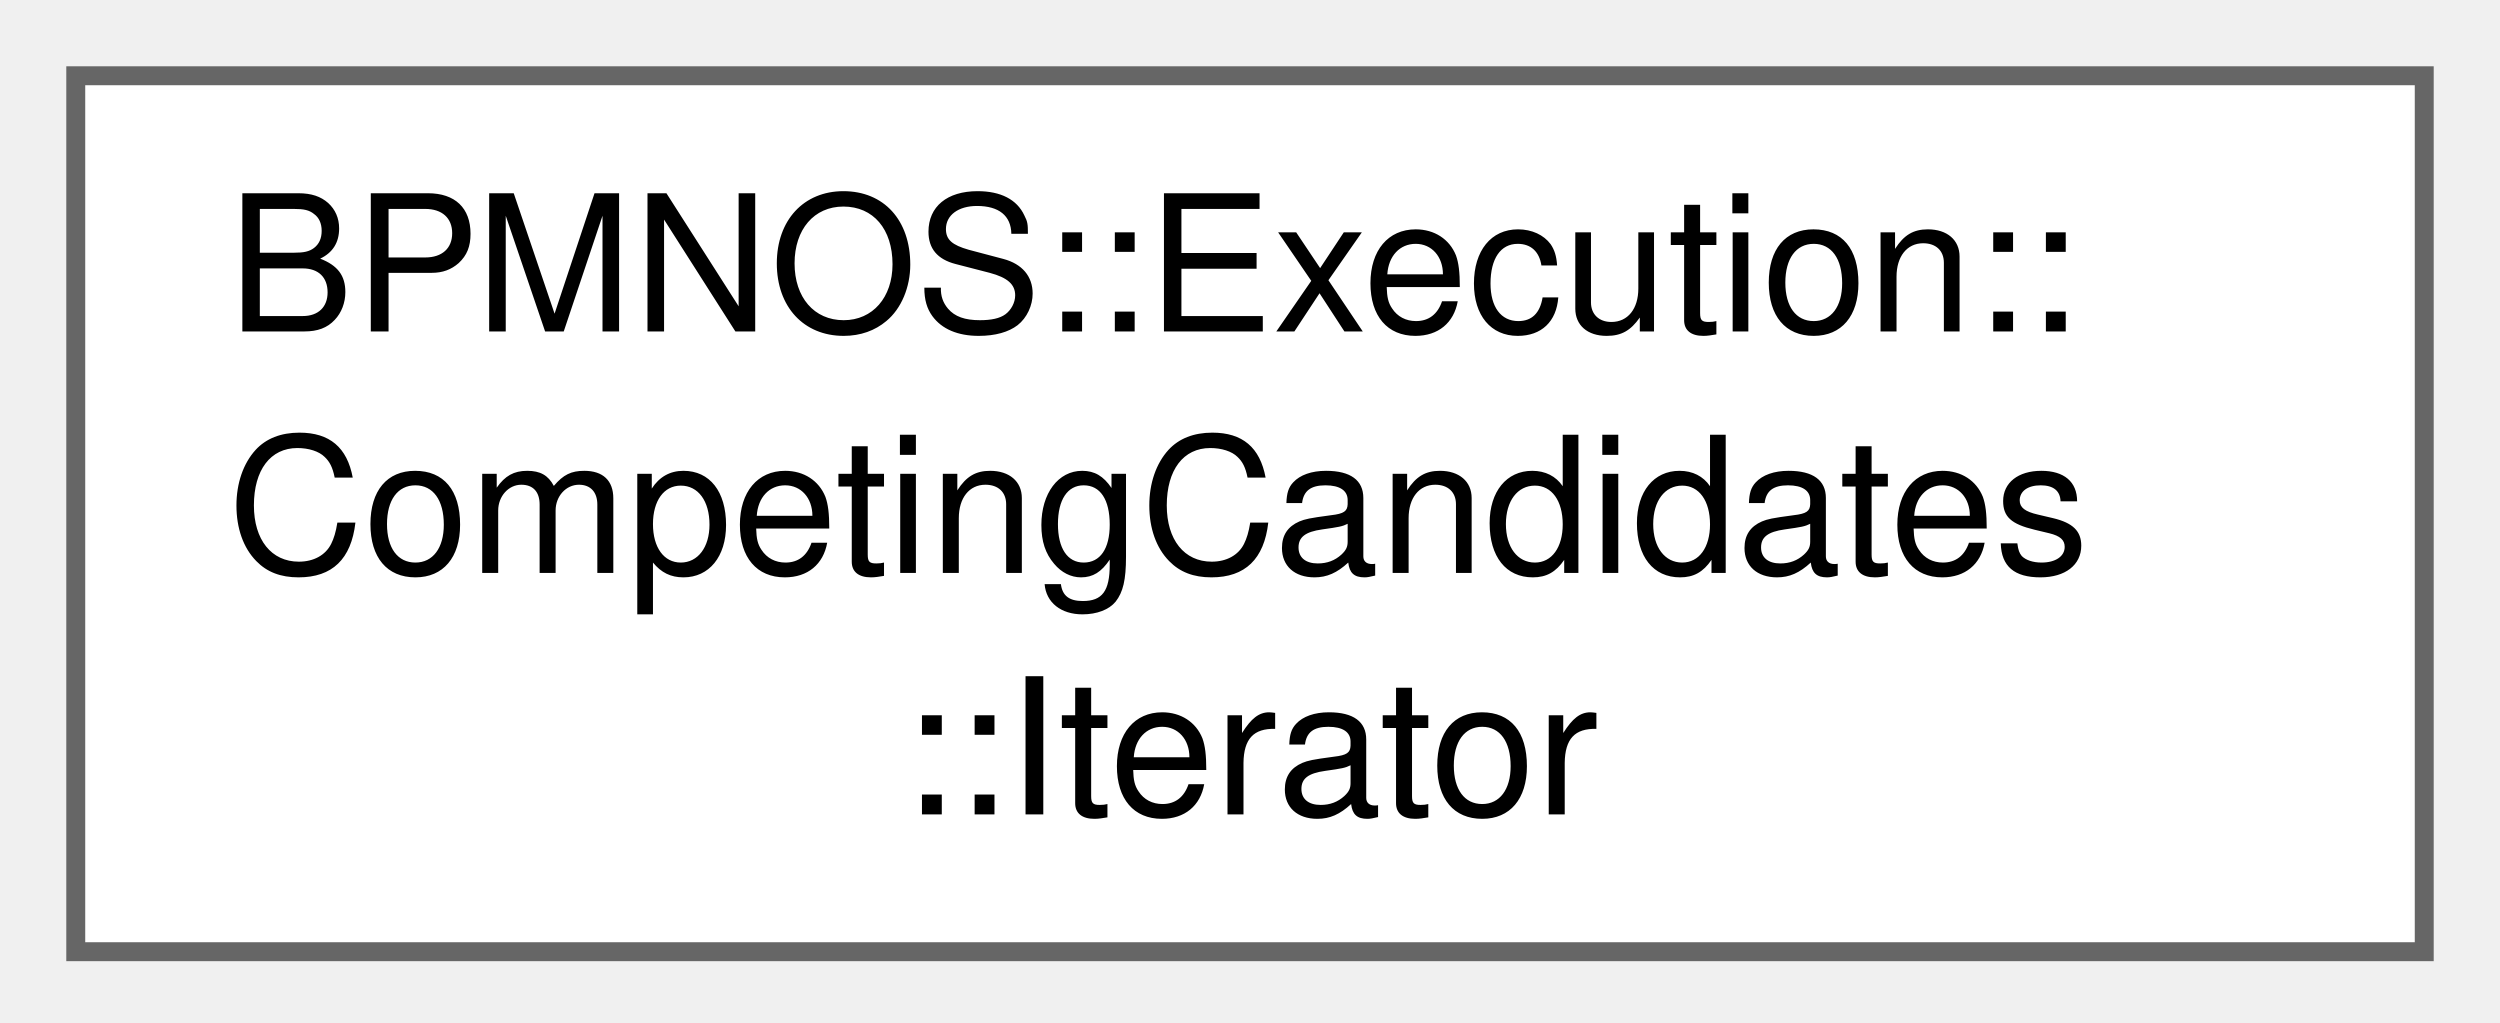
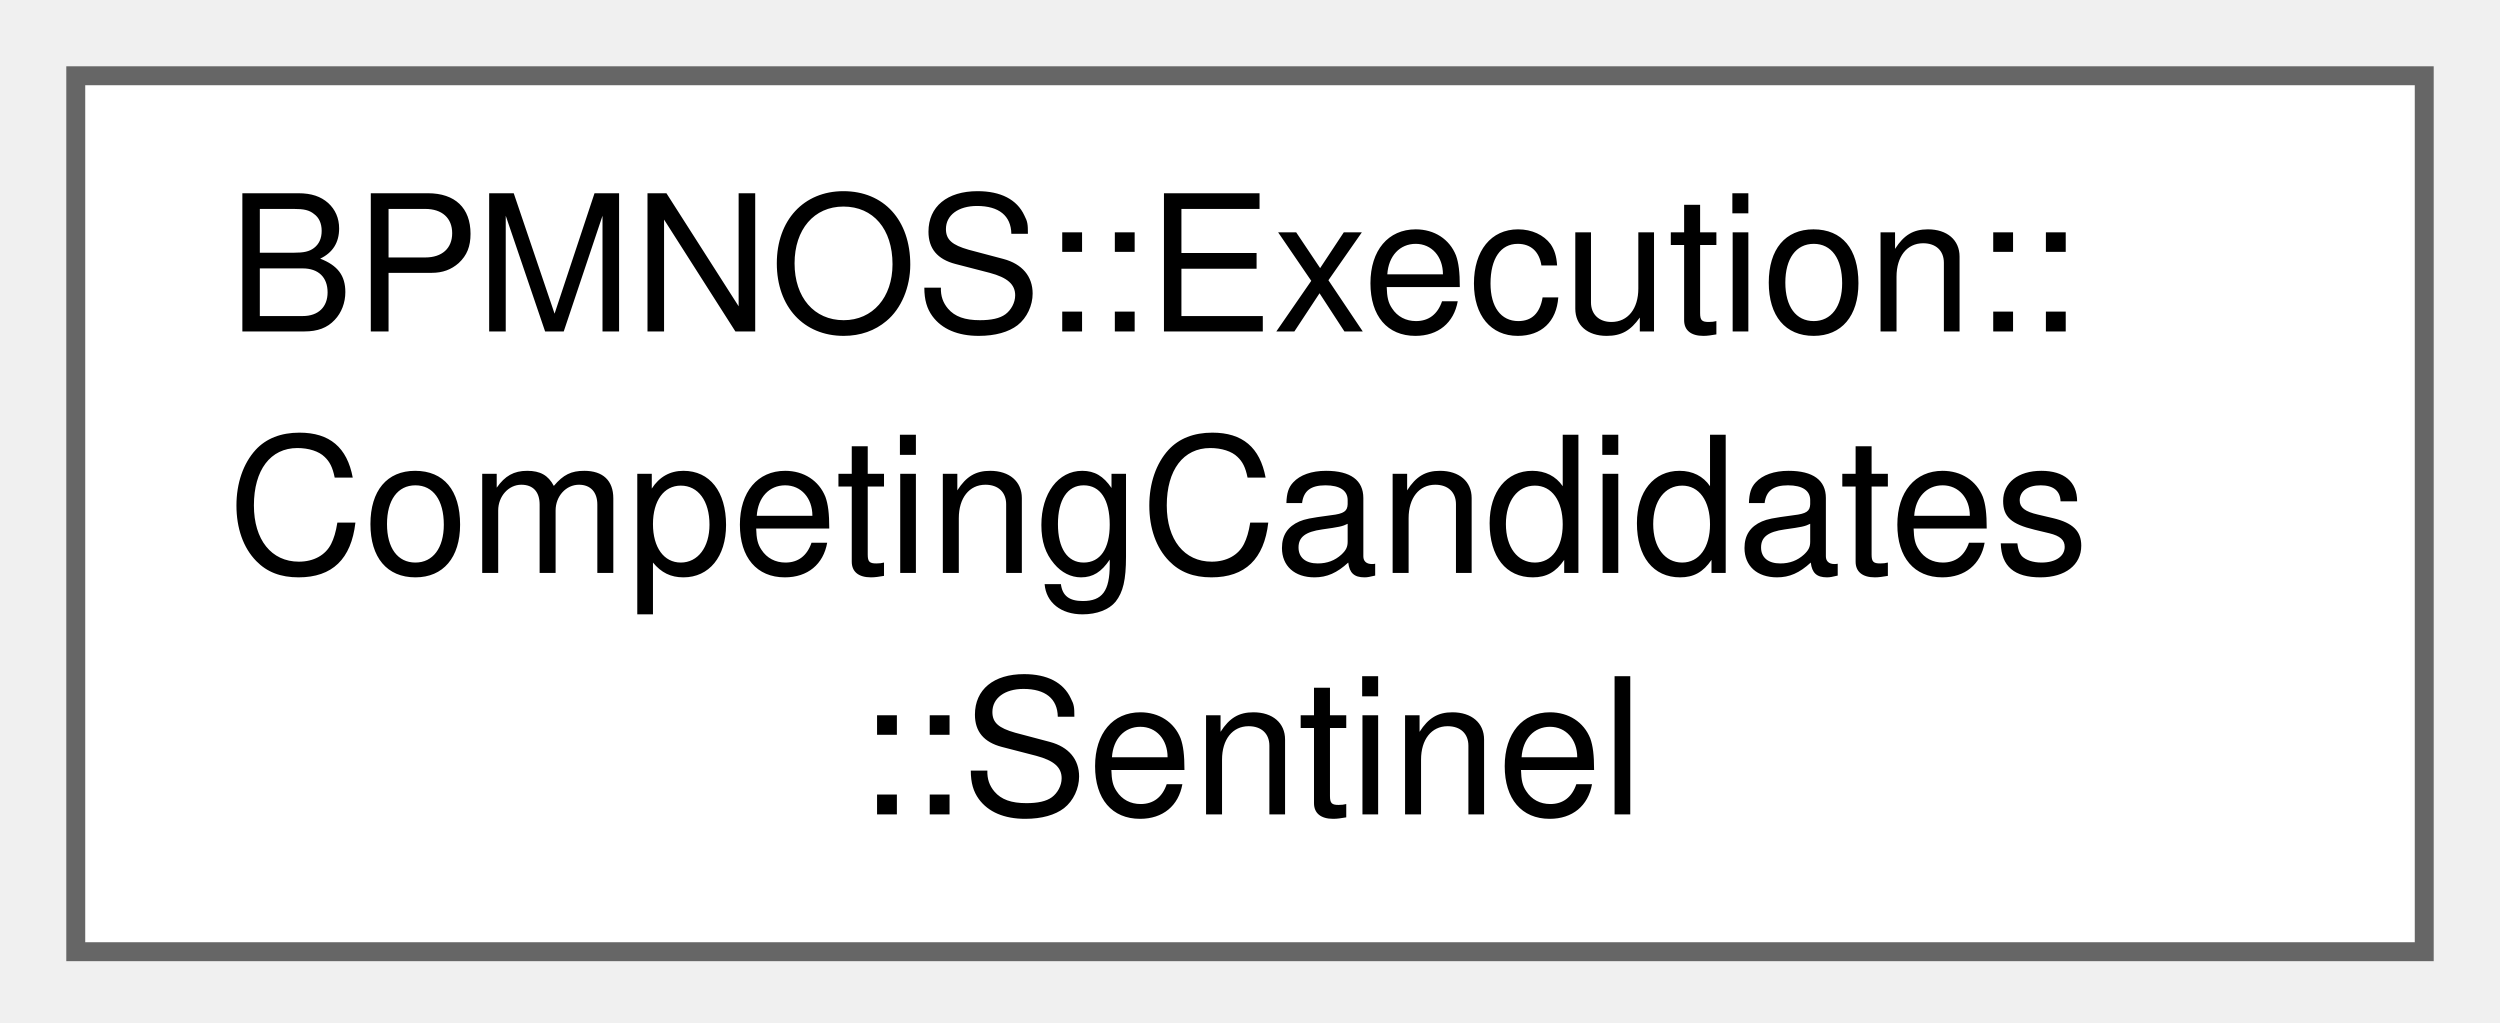
<svg xmlns="http://www.w3.org/2000/svg" xmlns:xlink="http://www.w3.org/1999/xlink" width="132pt" height="54pt" viewBox="0.00 0.00 132.00 54.00">
  <g id="graph0" class="graph" transform="scale(1 1) rotate(0) translate(4 50.25)">
    <g id="Node000000" class="node">
      <g id="a_Node000000">
-         <a xlink:href="classBPMNOS_1_1Execution_1_1CompetingCandidates_1_1Iterator.html" target="_top" xlink:title="Lazy two-way merge of the two reward-ordered ranges; yields the better front, advances that side.">
+         <a xlink:href="structBPMNOS_1_1Execution_1_1CompetingCandidates_1_1Sentinel.html" target="_top" xlink:title="End marker for the merge.">
          <polygon fill="white" stroke="#666666" points="124,-46.25 0,-46.25 0,0 124,0 124,-46.25" />
          <text xml:space="preserve" text-anchor="start" x="8" y="-32.75" font-family="Helvetica,sans-Serif" font-size="10.00">BPMNOS::Execution::</text>
          <text xml:space="preserve" text-anchor="start" x="8" y="-20" font-family="Helvetica,sans-Serif" font-size="10.00">CompetingCandidates</text>
-           <text xml:space="preserve" text-anchor="middle" x="62" y="-7.25" font-family="Helvetica,sans-Serif" font-size="10.00">::Iterator</text>
+           <text xml:space="preserve" text-anchor="middle" x="62" y="-7.25" font-family="Helvetica,sans-Serif" font-size="10.00">::Sentinel</text>
        </a>
      </g>
    </g>
  </g>
</svg>
